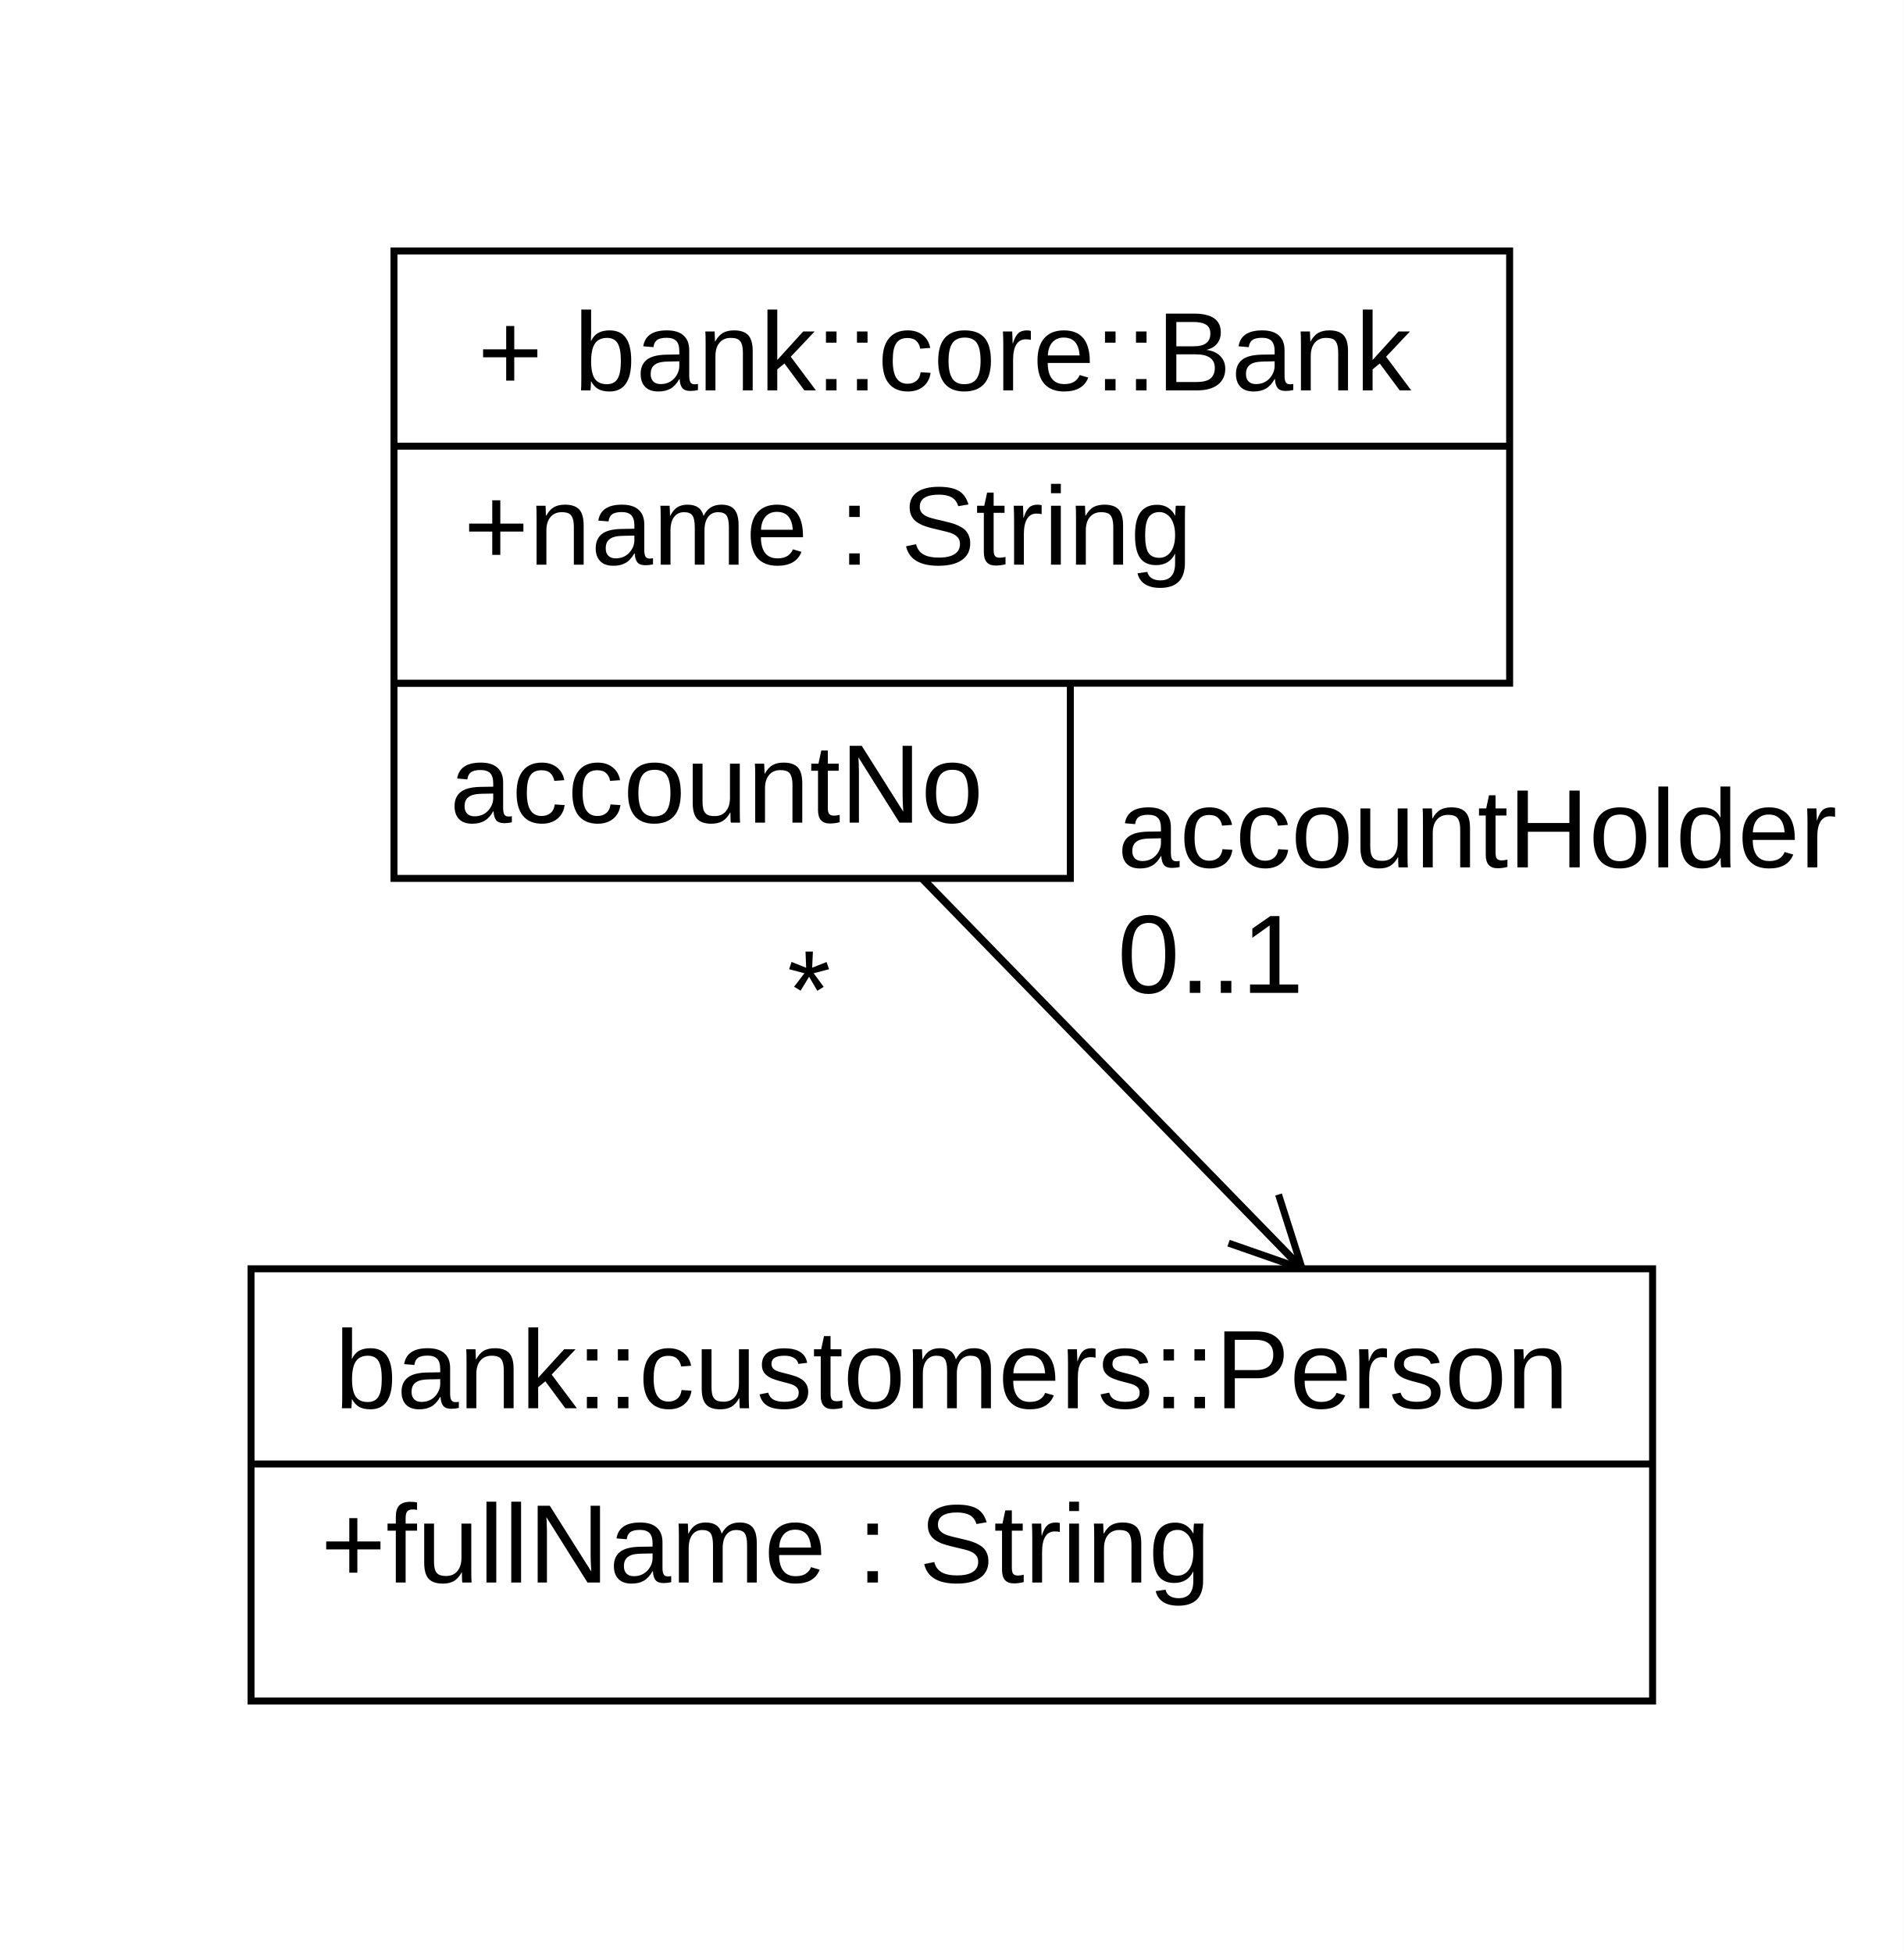
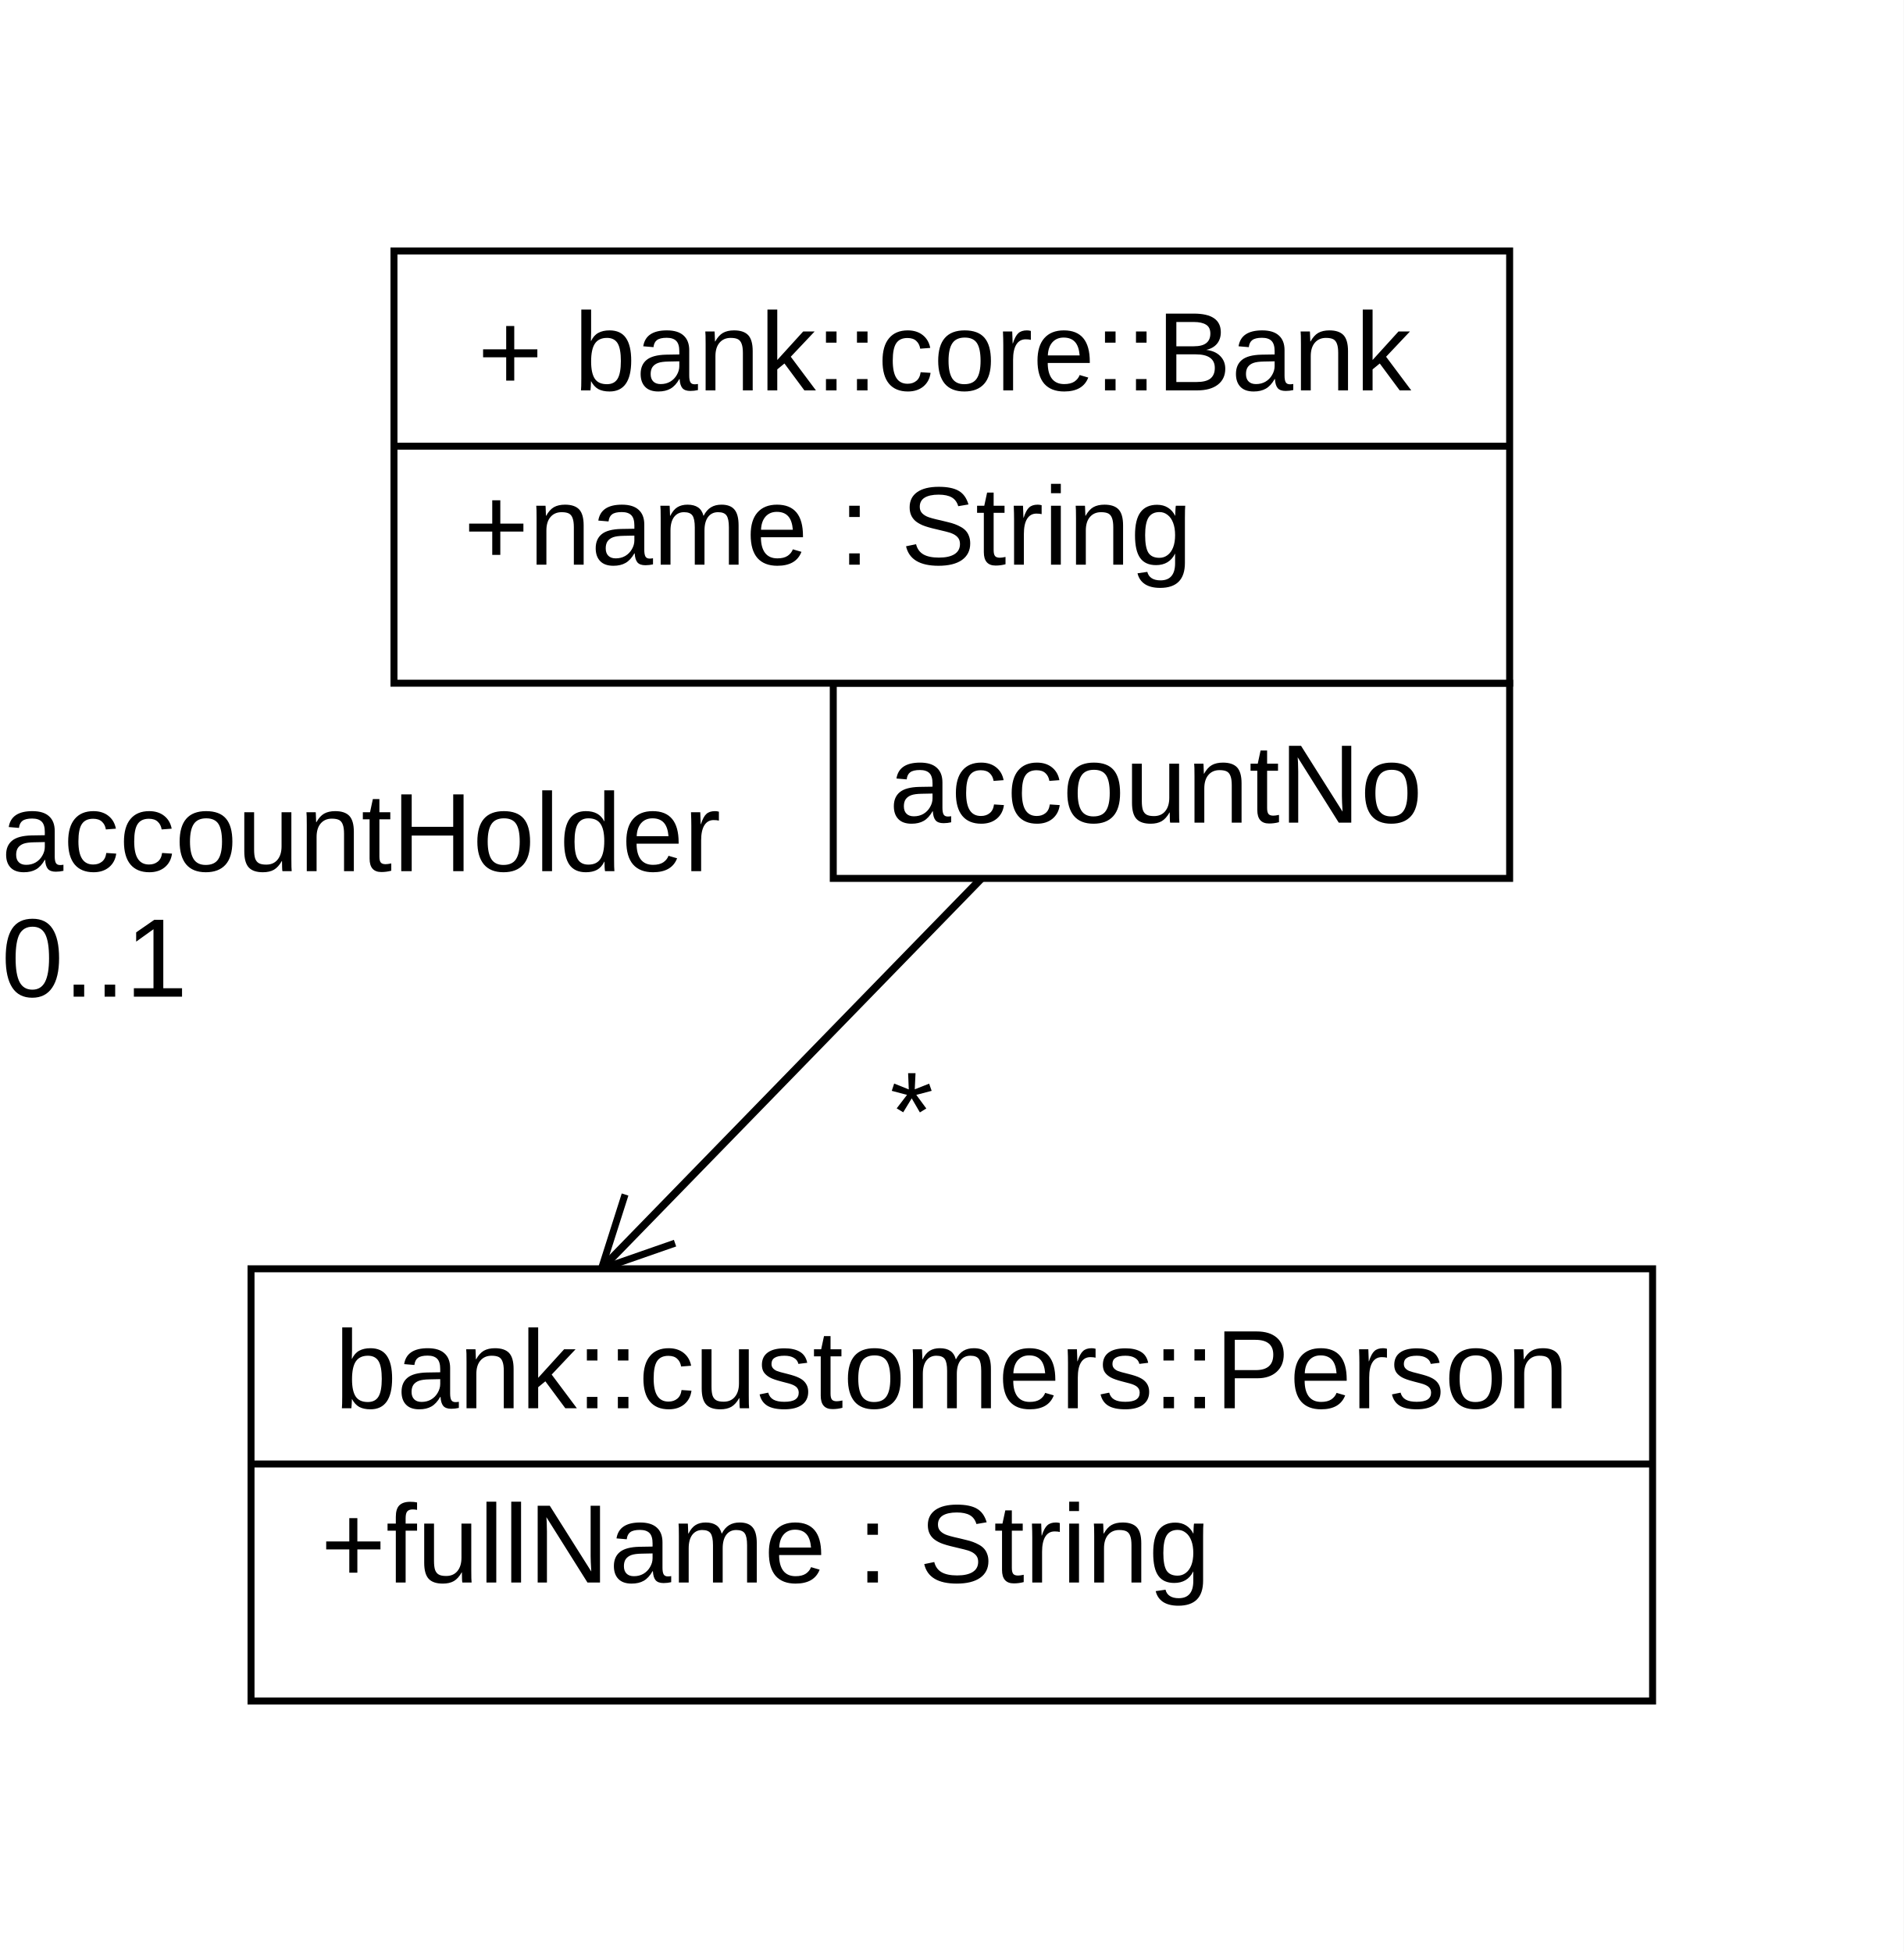
<svg xmlns="http://www.w3.org/2000/svg" viewBox="0 0 273 280" width="273" height="280">
  <rect x="0" y="0" width="273" height="280" fill="white" />
  <g id="edge_0" class="link" data-entity-1="node_Bank" data-entity-2="node_Person">
-     <path d="M132.25,126.0 L186.75,182" fill="none" stroke="black" stroke-width="1.1" />
-     <path d="M183.359,171.346 L186.75,182 L176.192,178.321" fill="none" stroke="black" data-marker="navigability" data-end="target" />
-     <text x="112.912" y="147.512" font-family="Arial" font-size="16" fill="black" textLength="10" lengthAdjust="spacingAndGlyphs">*</text>
-     <text x="160.263" y="124.418" font-family="Arial" font-size="16" fill="black" textLength="109" lengthAdjust="spacingAndGlyphs">accountHolder</text>
-     <text x="160.263" y="142.418" font-family="Arial" font-size="16" fill="black" textLength="27" lengthAdjust="spacingAndGlyphs">0..1</text>
+     <path d="M140.75,126.0 L86.25,182" fill="none" stroke="black" stroke-width="1.1" />
+     <path d="M96.808,178.321 L86.25,182 L89.641,171.346" fill="none" stroke="black" data-marker="navigability" data-end="target" />
+     <text x="127.626" y="164.956" font-family="Arial" font-size="16" fill="black" textLength="10" lengthAdjust="spacingAndGlyphs">*</text>
+     <text x="0.19" y="124.959" font-family="Arial" font-size="16" fill="black" textLength="109" lengthAdjust="spacingAndGlyphs">accountHolder</text>
+     <text x="0.19" y="142.959" font-family="Arial" font-size="16" fill="black" textLength="27" lengthAdjust="spacingAndGlyphs">0..1</text>
    <g id="edge_0_qualifier_source" class="qualifier" data-end="source" data-classifier="Bank">
-       <rect x="56.5" y="98" width="97" height="28" fill="white" stroke="black" stroke-width="1" />
-       <text x="64.5" y="118" font-family="Arial" font-size="16" fill="black" textLength="81" lengthAdjust="spacingAndGlyphs">accountNo</text>
+       <rect x="119.5" y="98" width="97" height="28" fill="white" stroke="black" stroke-width="1" />
+       <text x="127.5" y="118" font-family="Arial" font-size="16" fill="black" textLength="81" lengthAdjust="spacingAndGlyphs">accountNo</text>
    </g>
  </g>
  <g id="node_Bank" class="entity" data-qualified-name="Bank">
    <rect x="56.5" y="36.0" width="160" height="62" fill="white" stroke="black" stroke-width="1" />
    <text x="68.5" y="56.0" font-family="Arial" font-size="16" fill="black" textLength="136" lengthAdjust="spacingAndGlyphs">+ bank::core::Bank</text>
    <line x1="56.5" y1="64.0" x2="216.5" y2="64.0" stroke="black" />
    <text x="66.5" y="81.0" font-family="Arial" font-size="16" fill="black" textLength="106" lengthAdjust="spacingAndGlyphs">+name : String</text>
  </g>
  <g id="node_Person" class="entity" data-qualified-name="Person">
    <rect x="36.0" y="182.0" width="201" height="62" fill="white" stroke="black" stroke-width="1" />
    <text x="48.0" y="202.0" font-family="Arial" font-size="16" fill="black" textLength="177" lengthAdjust="spacingAndGlyphs">bank::customers::Person</text>
    <line x1="36.0" y1="210.0" x2="237" y2="210.0" stroke="black" />
    <text x="46.0" y="227.0" font-family="Arial" font-size="16" fill="black" textLength="130" lengthAdjust="spacingAndGlyphs">+fullName : String</text>
  </g>
</svg>
